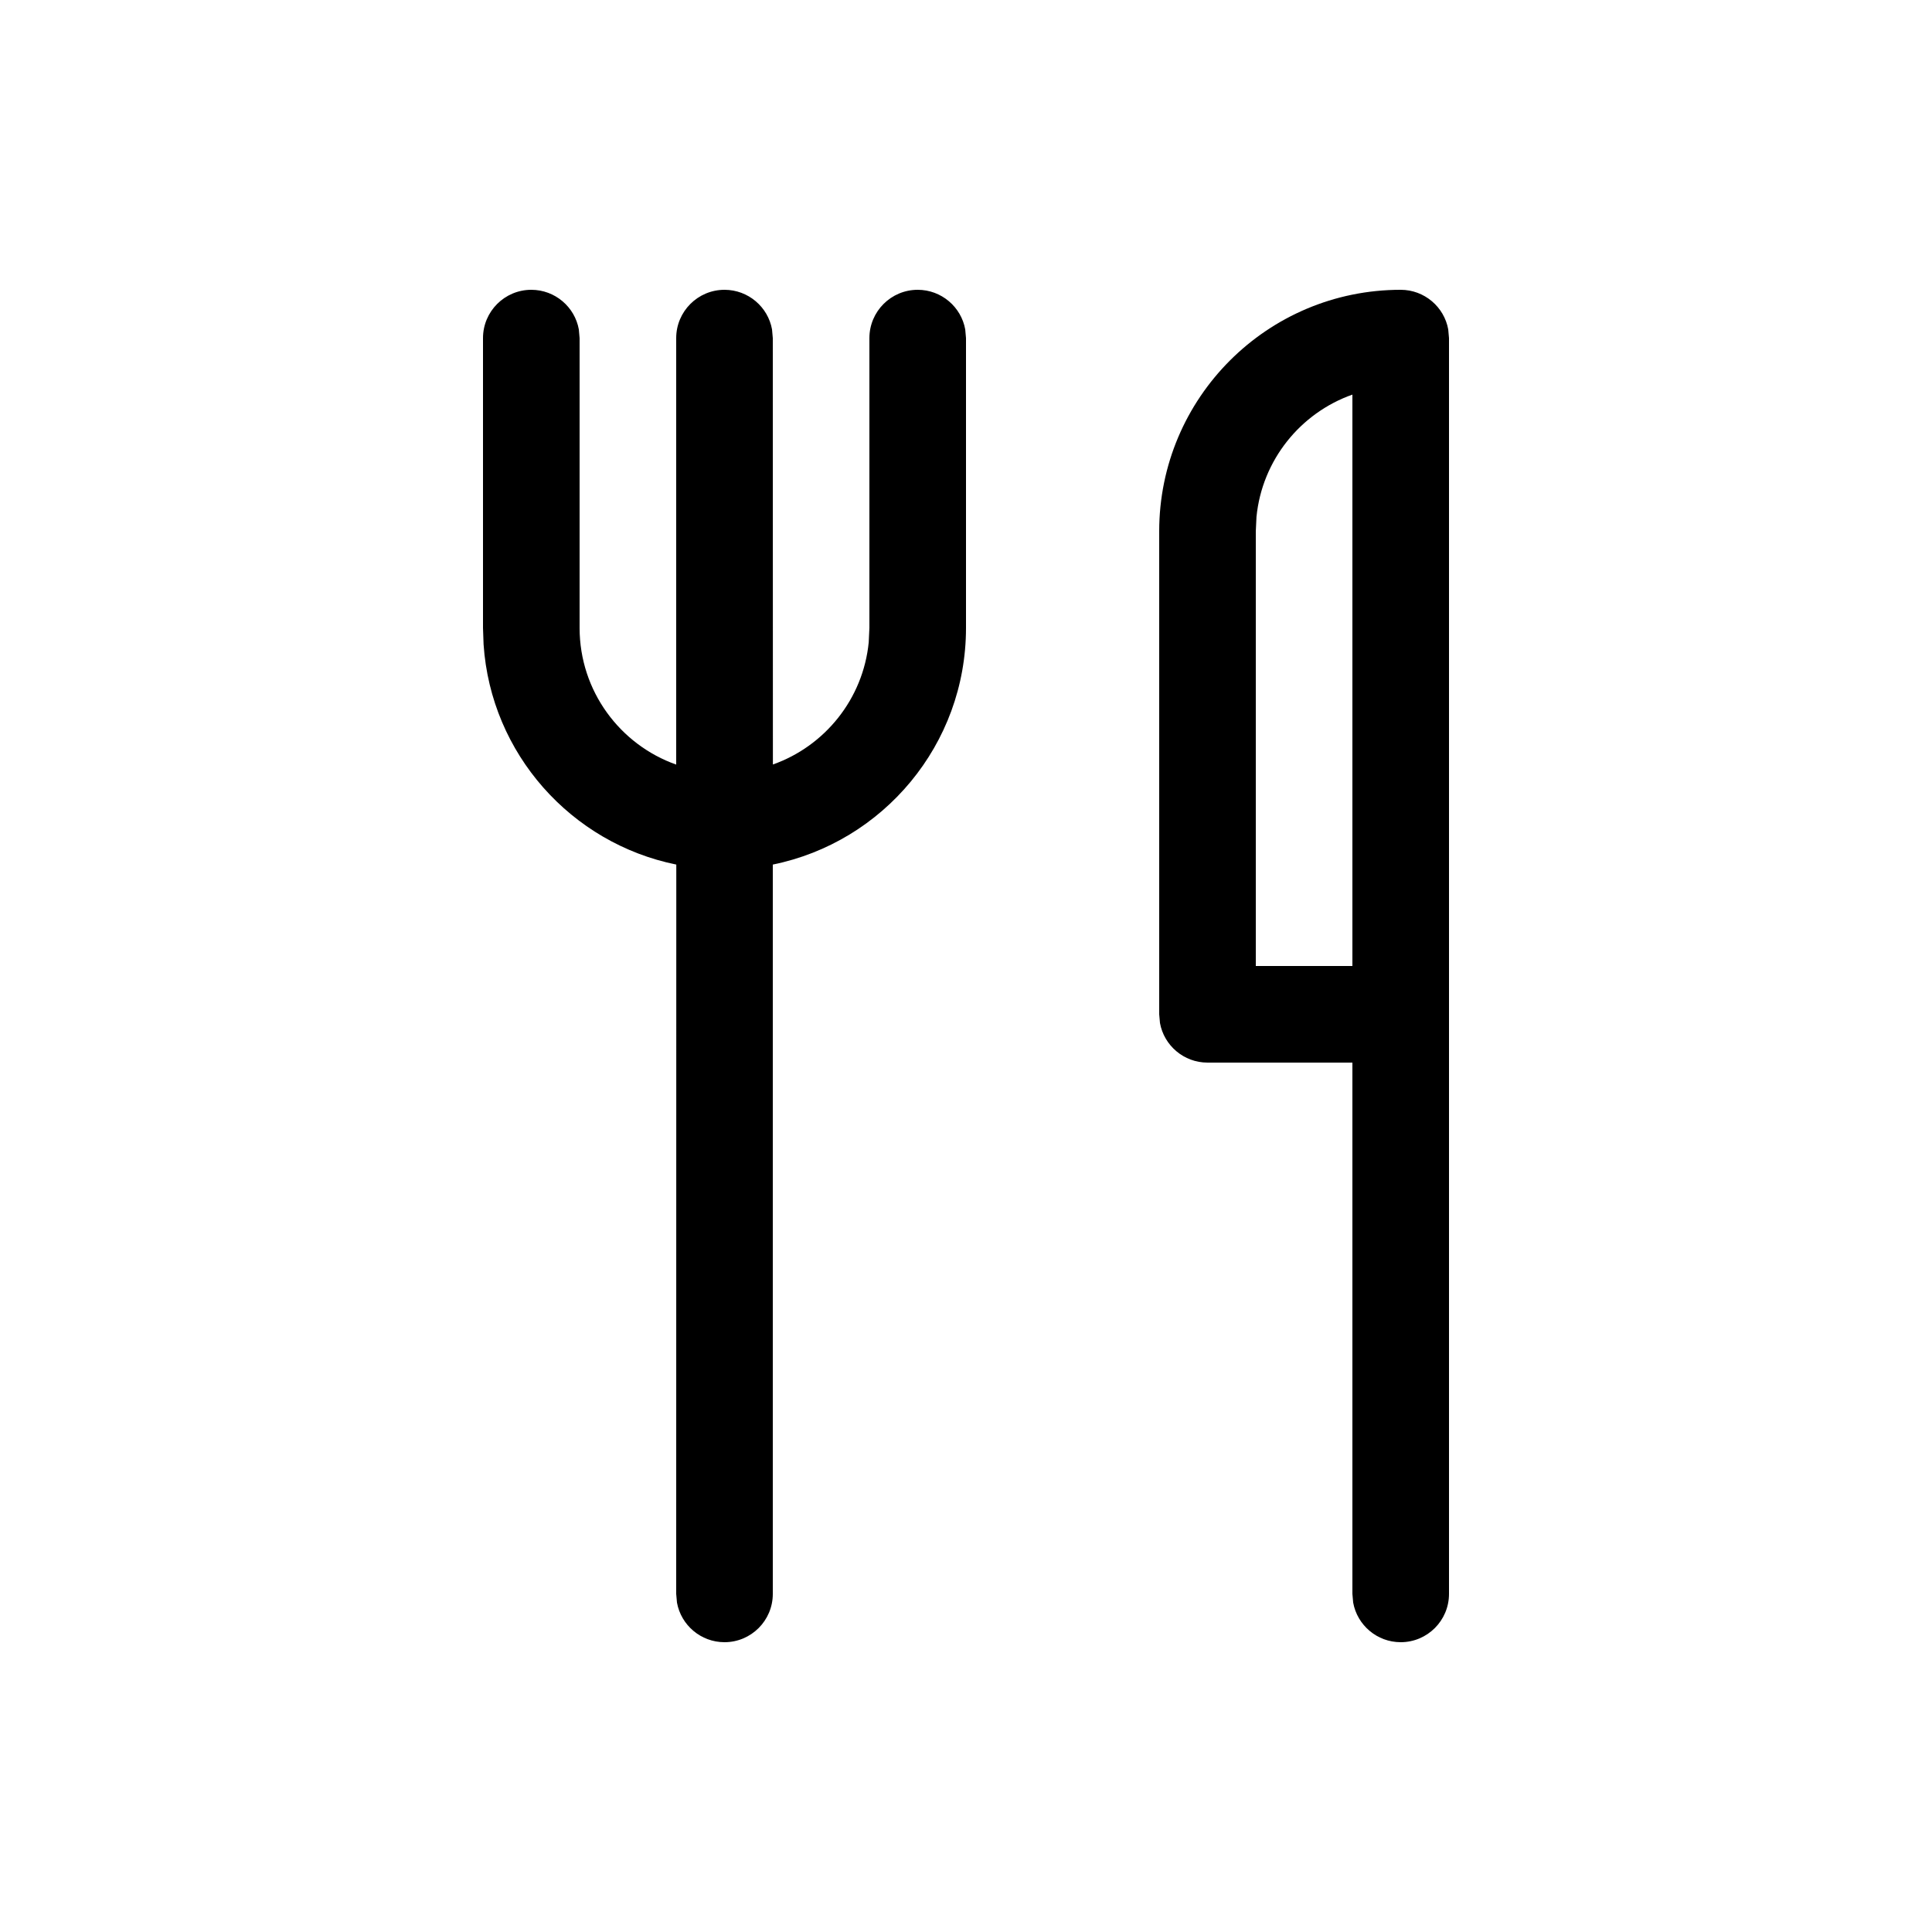
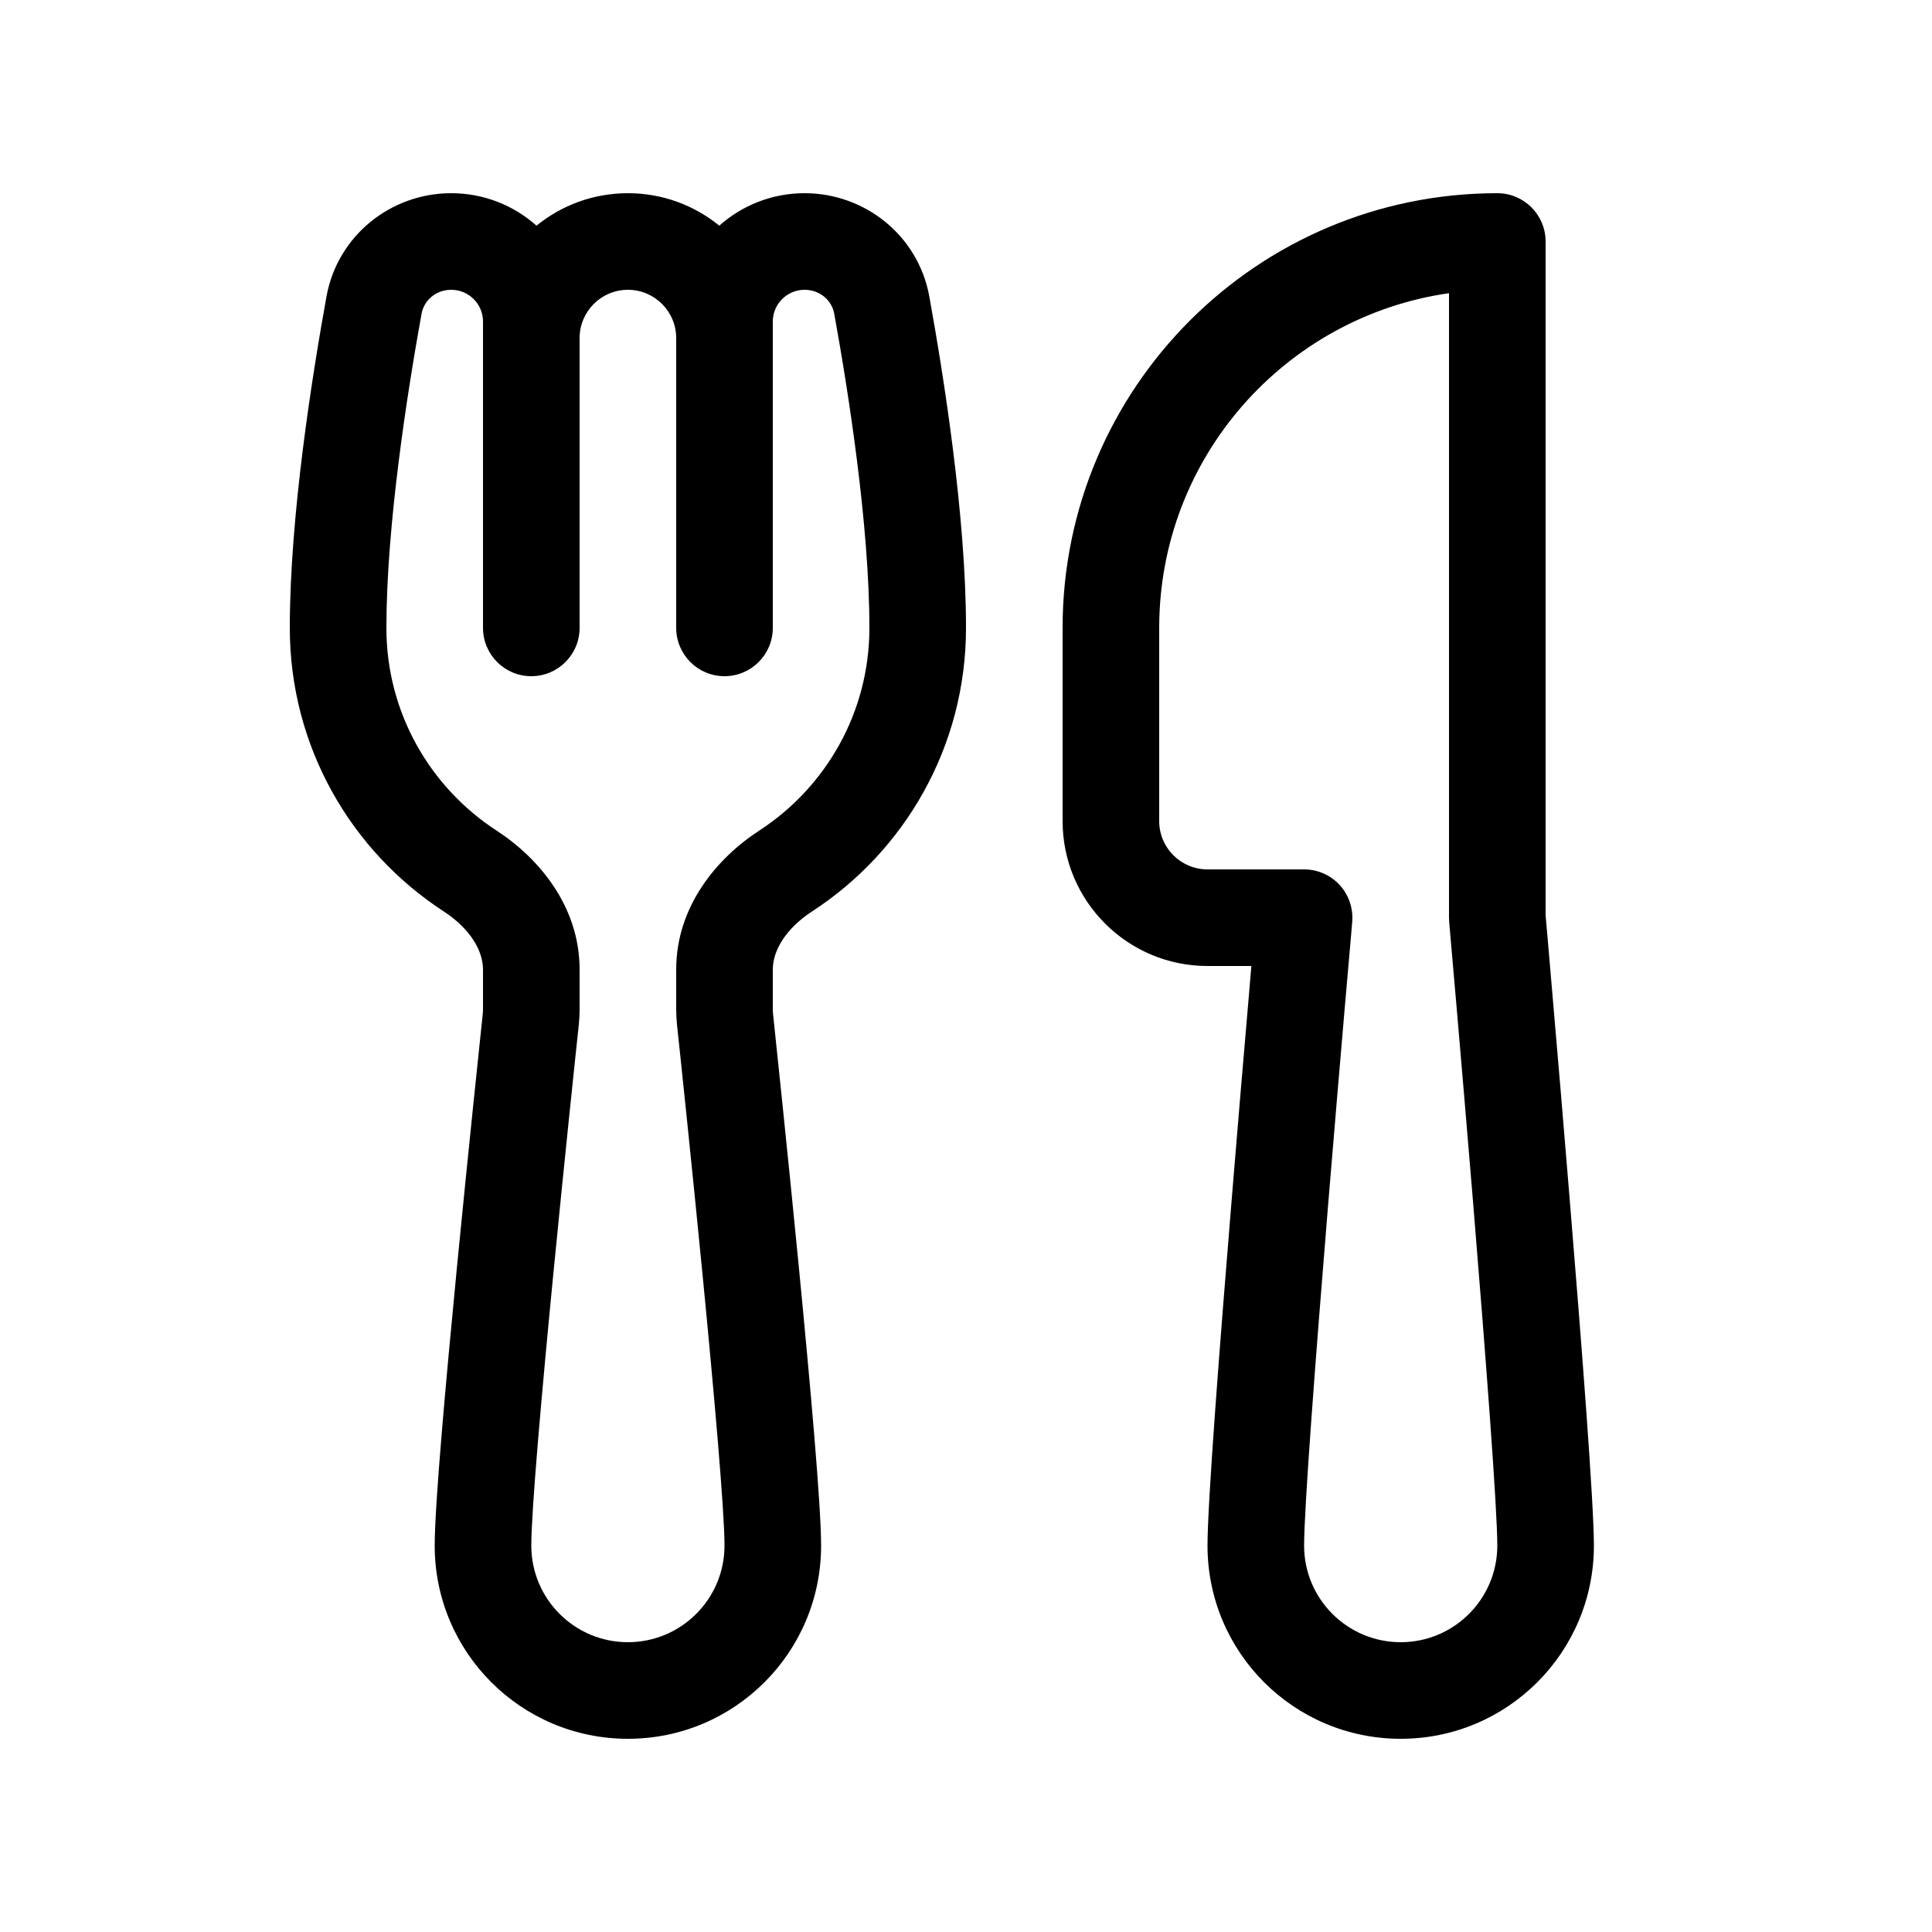
<svg xmlns="http://www.w3.org/2000/svg" viewBox="0 0 20 20" fill="none">
-   <path d="M9.5 3C9.745 3 9.95 3.177 9.992 3.41L10 3.5V6.5C10 7.709 9.141 8.718 8 8.95L8 16.5C8 16.776 7.776 17 7.5 17C7.255 17 7.05 16.823 7.008 16.59L7 16.5L7.001 8.95C5.914 8.73 5.082 7.804 5.006 6.671L5 6.5V3.5C5 3.224 5.224 3 5.5 3C5.745 3 5.95 3.177 5.992 3.41L6 3.5V6.5C6 7.153 6.418 7.709 7 7.915L7 3.5C7 3.224 7.224 3 7.5 3C7.745 3 7.95 3.177 7.992 3.41L8 3.5L8.001 7.914C8.538 7.724 8.935 7.236 8.993 6.649L9 6.5V3.5C9 3.224 9.224 3 9.5 3ZM14.5 3C14.745 3 14.95 3.177 14.992 3.41L15 3.5V16.5C15 16.776 14.776 17 14.5 17C14.255 17 14.05 16.823 14.008 16.59L14 16.5V11H12.5C12.255 11 12.05 10.823 12.008 10.59L12 10.5V5.5C12 4.119 13.119 3 14.5 3ZM14 10V4.085C13.462 4.275 13.065 4.763 13.007 5.351L13 5.5V10H14V4.085V10Z" fill="currentColor" />
+   <path d="M4.671 2C4.046 2 3.495 2.438 3.38 3.068C3.232 3.886 3 5.342 3 6.5C3 7.731 3.636 8.813 4.595 9.436C4.866 9.613 5 9.841 5 10.036V10.447C5 10.464 4.999 10.482 4.997 10.5C4.97 10.759 4.846 11.929 4.729 13.131C4.614 14.316 4.5 15.581 4.5 16C4.5 17.105 5.395 18 6.5 18C7.605 18 8.5 17.105 8.5 16C8.5 15.581 8.386 14.316 8.271 13.131C8.154 11.929 8.03 10.759 8.003 10.5C8.001 10.482 8 10.464 8 10.447V10.036C8 9.841 8.134 9.613 8.405 9.436C9.364 8.813 10 7.731 10 6.5C10 5.342 9.768 3.886 9.62 3.068C9.505 2.438 8.954 2 8.329 2C7.99 2 7.681 2.127 7.446 2.336C7.188 2.126 6.859 2 6.5 2C6.141 2 5.812 2.126 5.554 2.336C5.319 2.127 5.01 2 4.671 2ZM6 3.5C6 3.224 6.224 3 6.5 3C6.776 3 7 3.224 7 3.5V6.5C7 6.776 7.224 7 7.5 7C7.776 7 8 6.776 8 6.5V3.329C8 3.147 8.147 3 8.329 3C8.487 3 8.61 3.108 8.636 3.247C8.783 4.06 9 5.439 9 6.5C9 7.378 8.547 8.151 7.86 8.598C7.421 8.883 7 9.384 7 10.036V10.447C7 10.5 7.003 10.553 7.008 10.606C7.036 10.864 7.159 12.03 7.276 13.228C7.394 14.443 7.5 15.643 7.5 16C7.5 16.552 7.052 17 6.5 17C5.948 17 5.5 16.552 5.5 16C5.5 15.643 5.606 14.443 5.724 13.228C5.841 12.03 5.964 10.864 5.992 10.606C5.997 10.553 6 10.5 6 10.447V10.036C6 9.384 5.579 8.883 5.14 8.598C4.453 8.151 4 7.378 4 6.5C4 5.439 4.217 4.06 4.364 3.247C4.39 3.108 4.513 3 4.671 3C4.853 3 5 3.147 5 3.329V6.5C5 6.776 5.224 7 5.5 7C5.776 7 6 6.776 6 6.5V3.5ZM11 6.5C11 4.015 13.015 2 15.5 2C15.776 2 16 2.224 16 2.5V9.478L16.02 9.702C16.033 9.859 16.053 10.084 16.076 10.356C16.123 10.901 16.186 11.637 16.248 12.398C16.372 13.905 16.5 15.559 16.5 16C16.5 17.105 15.605 18 14.5 18C13.395 18 12.5 17.105 12.5 16C12.5 15.559 12.628 13.905 12.752 12.398C12.814 11.637 12.877 10.901 12.924 10.356L12.954 10H12.5C11.672 10 11 9.328 11 8.5V6.5ZM13.998 9.544L13.977 9.789C13.963 9.945 13.944 10.17 13.92 10.442C13.873 10.986 13.811 11.72 13.748 12.48C13.622 14.017 13.5 15.612 13.5 16C13.5 16.552 13.948 17 14.5 17C15.052 17 15.5 16.552 15.5 16C15.5 15.612 15.378 14.017 15.252 12.48C15.189 11.72 15.127 10.986 15.08 10.442C15.056 10.17 15.037 9.945 15.023 9.789L15.002 9.545L15.002 9.544C15.001 9.529 15 9.515 15 9.5V3.035C13.304 3.278 12 4.737 12 6.5V8.5C12 8.776 12.224 9 12.5 9H13.5C13.64 9 13.774 9.059 13.869 9.162C13.963 9.266 14.01 9.404 13.998 9.544Z" fill="currentColor" />
</svg>
